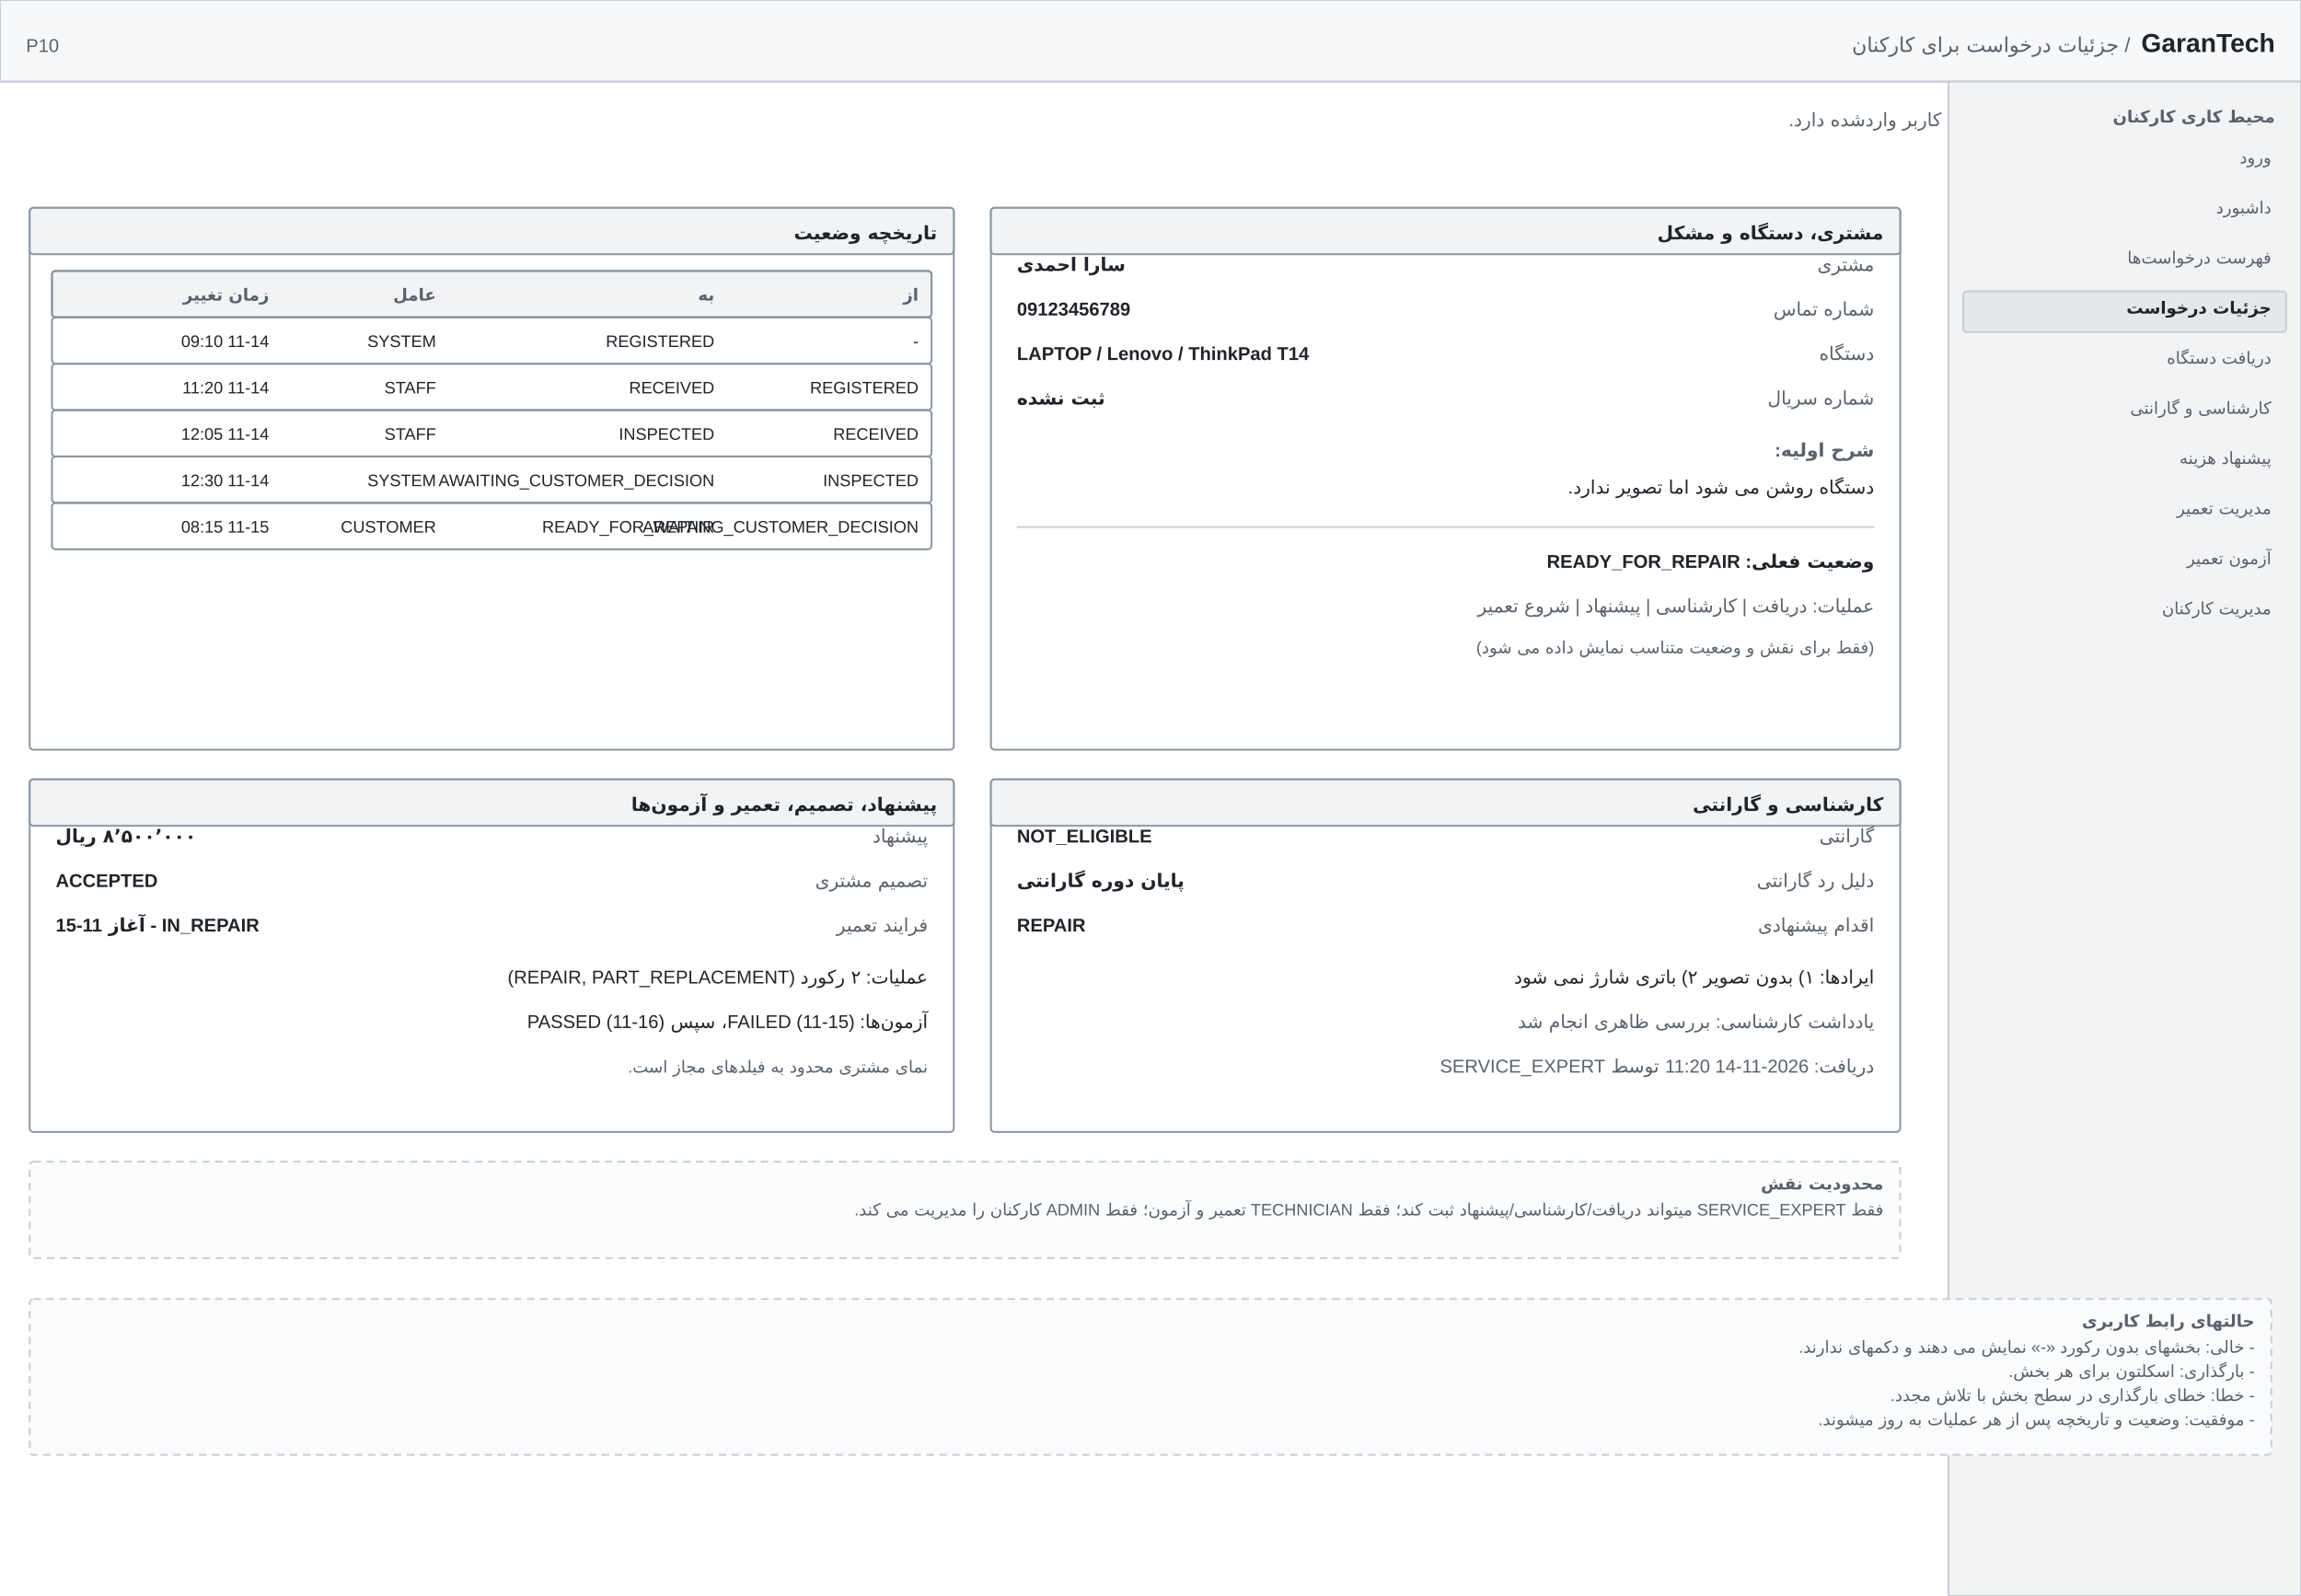
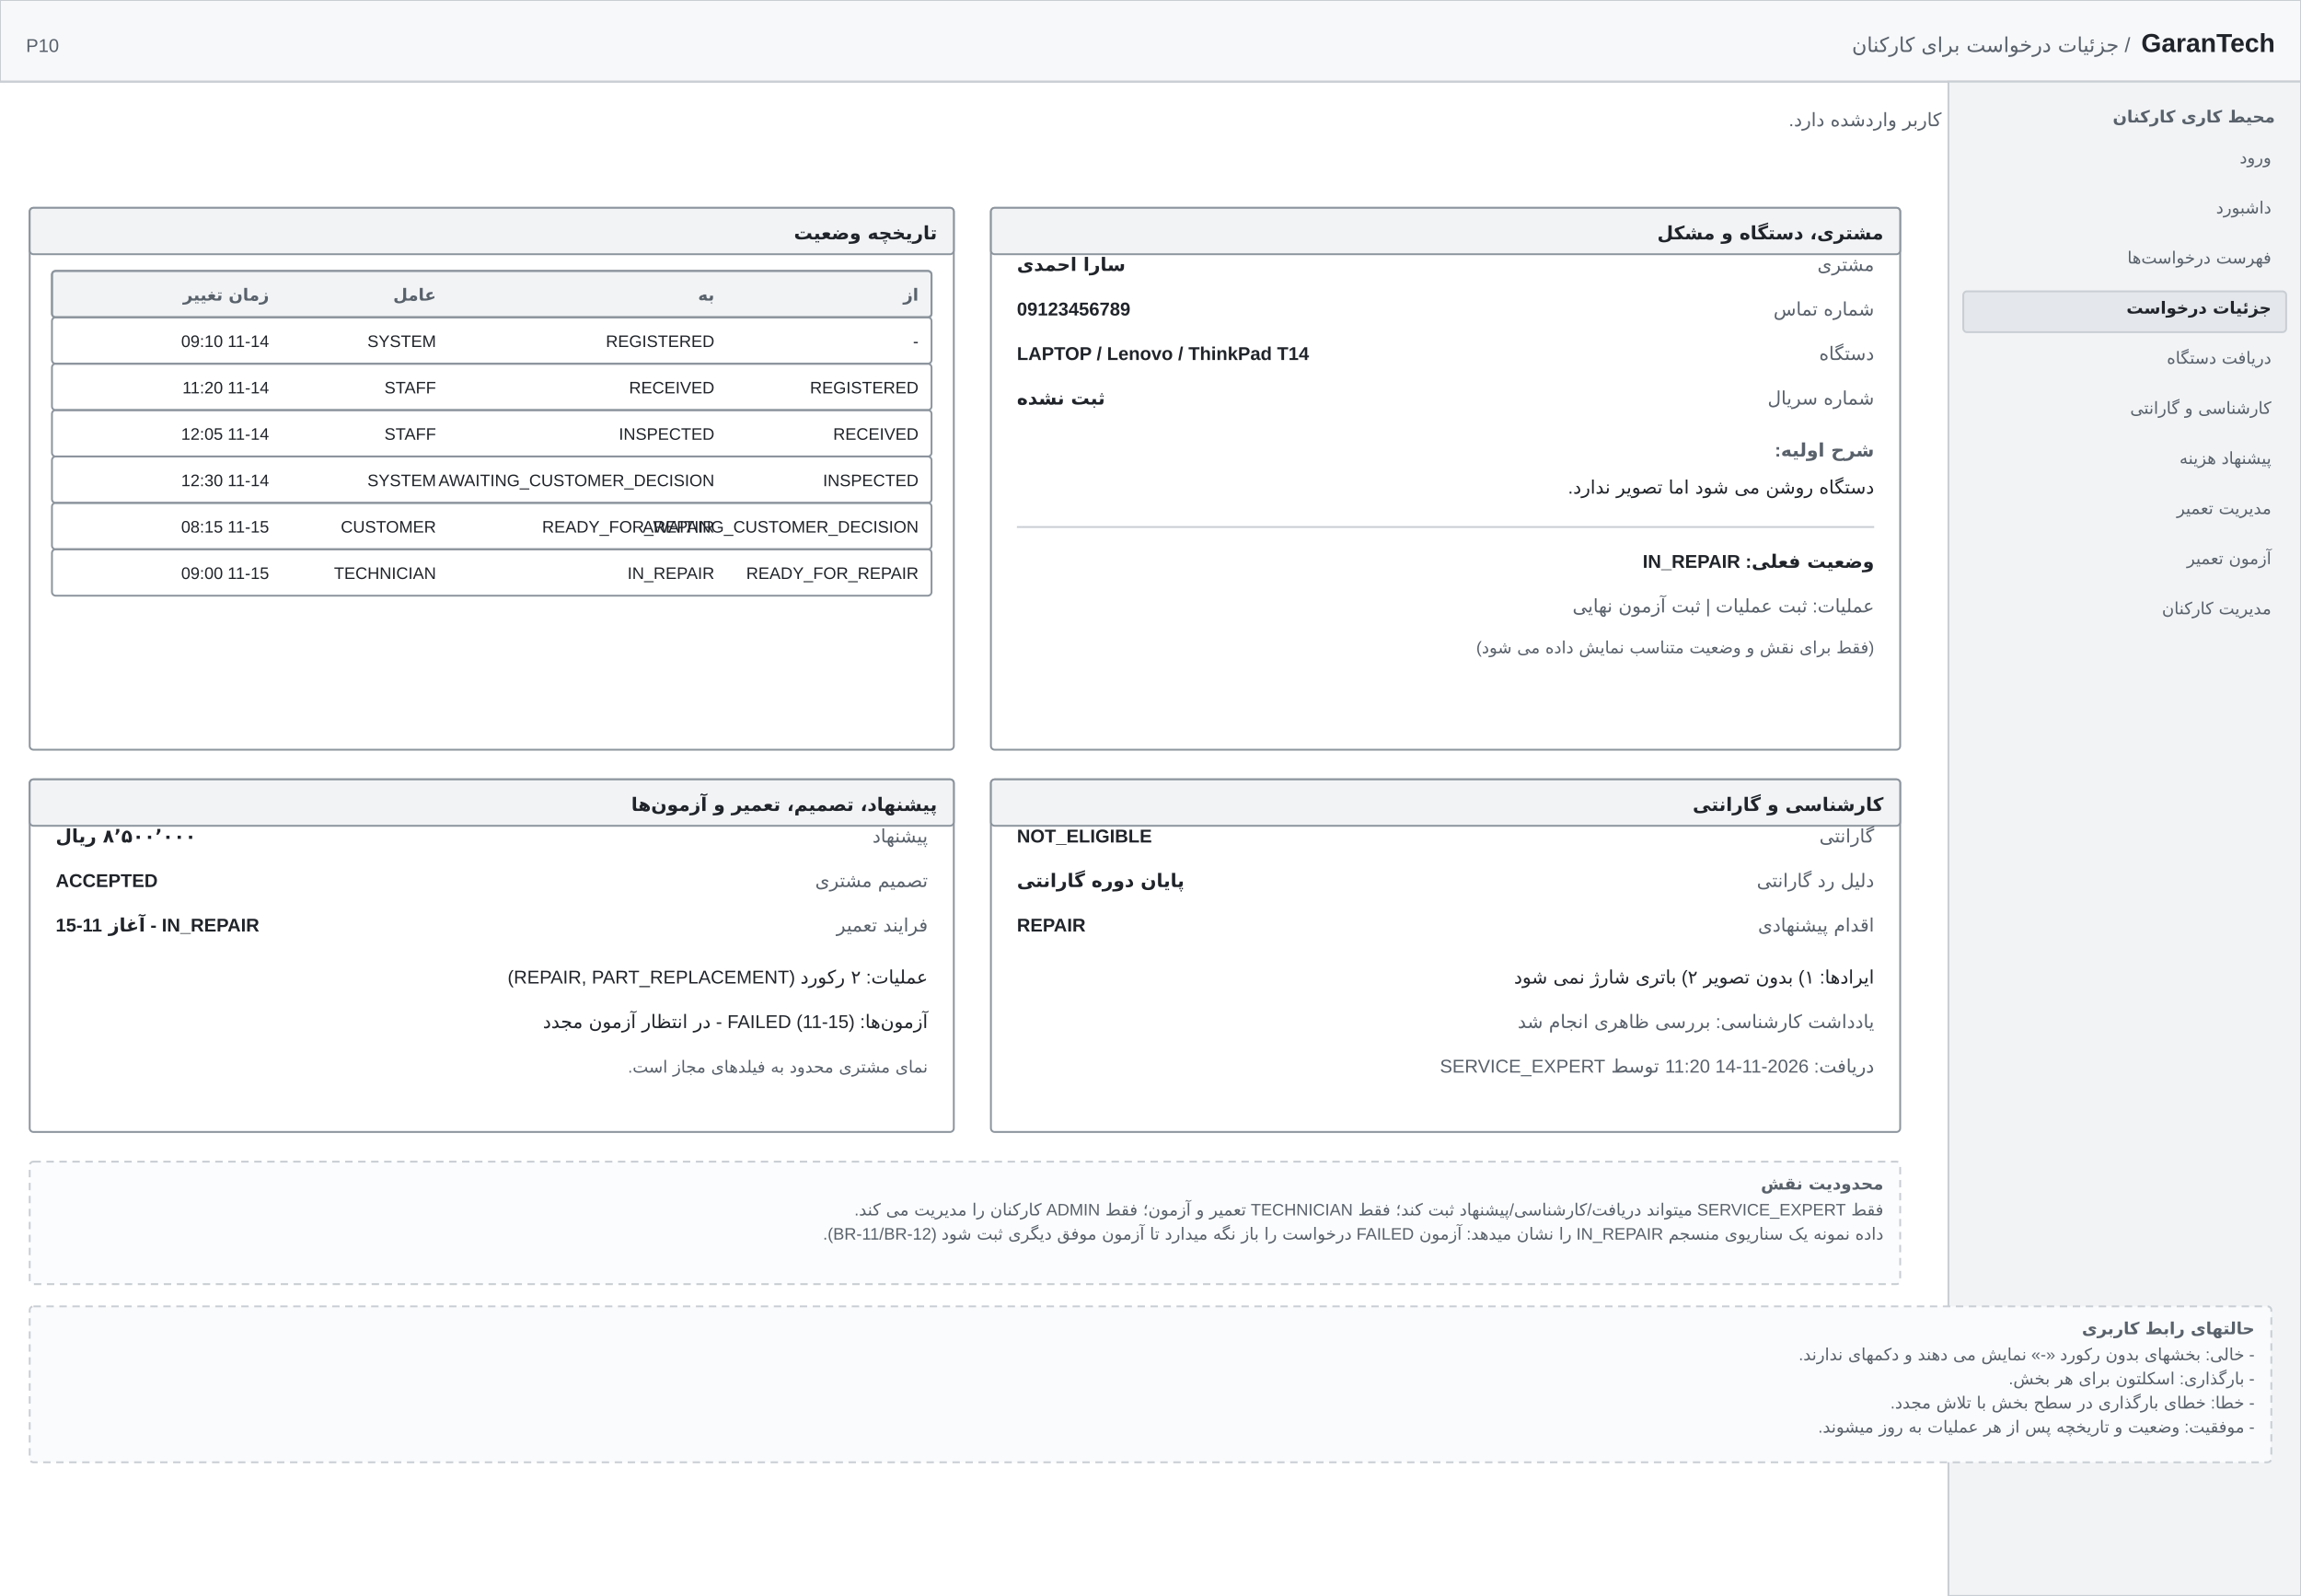
<svg xmlns="http://www.w3.org/2000/svg" viewBox="0 0 1240 860" width="1240" height="860">
  <rect x="0" y="0" width="1240" height="860" rx="0" fill="#ffffff" stroke="#ffffff" stroke-width="1" />
  <rect x="0" y="0" width="1240" height="44" rx="0" fill="#f7f8fa" stroke="#c9ced4" stroke-width="1" />
  <line x1="1240" y1="44" x2="0" y2="44" stroke="#c9ced4" stroke-width="1" />
  <text x="1226" y="28" font-family="Tahoma,Segoe UI,Arial,sans-serif" font-size="14" font-weight="700" fill="#20242a" text-anchor="start" direction="rtl" unicode-bidi="embed">GaranTech</text>
  <text x="1148" y="28" font-family="Tahoma,Segoe UI,Arial,sans-serif" font-size="11" font-weight="400" fill="#59616b" text-anchor="start" direction="rtl" unicode-bidi="embed">/ جزئیات درخواست برای کارکنان</text>
  <text x="14" y="28" font-family="Tahoma,Segoe UI,Arial,sans-serif" font-size="10" font-weight="400" fill="#59616b" text-anchor="end" direction="rtl" unicode-bidi="embed">P10</text>
  <text x="1224" y="68" font-family="Tahoma,Segoe UI,Arial,sans-serif" font-size="10" font-weight="400" fill="#59616b" text-anchor="start" direction="rtl" unicode-bidi="embed">نمای کامل داخلی. عملیات بستگی به نقش کاربر واردشده دارد.</text>
  <rect x="1050" y="44" width="190" height="816" rx="0" fill="#f1f3f5" stroke="#c9ced4" stroke-width="1" />
  <text x="1226" y="66" font-family="Tahoma,Segoe UI,Arial,sans-serif" font-size="9" font-weight="700" fill="#59616b" text-anchor="start" direction="rtl" unicode-bidi="embed">محیط کاری کارکنان</text>
  <text x="1224" y="88" font-family="Tahoma,Segoe UI,Arial,sans-serif" font-size="9" font-weight="400" fill="#59616b" text-anchor="start" direction="rtl" unicode-bidi="embed">ورود</text>
  <text x="1224" y="115" font-family="Tahoma,Segoe UI,Arial,sans-serif" font-size="9" font-weight="400" fill="#59616b" text-anchor="start" direction="rtl" unicode-bidi="embed">داشبورد</text>
  <text x="1224" y="142" font-family="Tahoma,Segoe UI,Arial,sans-serif" font-size="9" font-weight="400" fill="#59616b" text-anchor="start" direction="rtl" unicode-bidi="embed">فهرست درخواست‌ها</text>
  <rect x="1058" y="157" width="174" height="22" rx="2" fill="#e4e7eb" stroke="#c9ced4" stroke-width="1" />
  <text x="1224" y="169" font-family="Tahoma,Segoe UI,Arial,sans-serif" font-size="9" font-weight="700" fill="#20242a" text-anchor="start" direction="rtl" unicode-bidi="embed">جزئیات درخواست</text>
  <text x="1224" y="196" font-family="Tahoma,Segoe UI,Arial,sans-serif" font-size="9" font-weight="400" fill="#59616b" text-anchor="start" direction="rtl" unicode-bidi="embed">دریافت دستگاه</text>
  <text x="1224" y="223" font-family="Tahoma,Segoe UI,Arial,sans-serif" font-size="9" font-weight="400" fill="#59616b" text-anchor="start" direction="rtl" unicode-bidi="embed">کارشناسی و گارانتی</text>
  <text x="1224" y="250" font-family="Tahoma,Segoe UI,Arial,sans-serif" font-size="9" font-weight="400" fill="#59616b" text-anchor="start" direction="rtl" unicode-bidi="embed">پیشنهاد هزینه</text>
  <text x="1224" y="277" font-family="Tahoma,Segoe UI,Arial,sans-serif" font-size="9" font-weight="400" fill="#59616b" text-anchor="start" direction="rtl" unicode-bidi="embed">مدیریت تعمیر</text>
  <text x="1224" y="304" font-family="Tahoma,Segoe UI,Arial,sans-serif" font-size="9" font-weight="400" fill="#59616b" text-anchor="start" direction="rtl" unicode-bidi="embed">آزمون تعمیر</text>
  <text x="1224" y="331" font-family="Tahoma,Segoe UI,Arial,sans-serif" font-size="9" font-weight="400" fill="#59616b" text-anchor="start" direction="rtl" unicode-bidi="embed">مدیریت کارکنان</text>
  <rect x="534" y="112" width="490" height="292" rx="2" fill="#ffffff" stroke="#8d959e" stroke-width="1" />
  <rect x="534" y="112" width="490" height="25" rx="2" fill="#f1f3f5" stroke="#8d959e" stroke-width="1" />
  <text x="1015" y="129" font-family="Tahoma,Segoe UI,Arial,sans-serif" font-size="10" font-weight="700" fill="#20242a" text-anchor="start" direction="rtl" unicode-bidi="embed">مشتری، دستگاه و مشکل</text>
  <text x="1010" y="146" font-family="Tahoma,Segoe UI,Arial,sans-serif" font-size="10" font-weight="400" fill="#59616b" text-anchor="start" direction="rtl" unicode-bidi="embed">مشتری</text>
  <text x="548" y="146" font-family="Tahoma,Segoe UI,Arial,sans-serif" font-size="10" font-weight="600" fill="#20242a" text-anchor="end" direction="rtl" unicode-bidi="embed">سارا احمدی</text>
  <text x="1010" y="170" font-family="Tahoma,Segoe UI,Arial,sans-serif" font-size="10" font-weight="400" fill="#59616b" text-anchor="start" direction="rtl" unicode-bidi="embed">شماره تماس</text>
  <text x="548" y="170" font-family="Tahoma,Segoe UI,Arial,sans-serif" font-size="10" font-weight="600" fill="#20242a" text-anchor="end" direction="rtl" unicode-bidi="embed">09123456789</text>
  <text x="1010" y="194" font-family="Tahoma,Segoe UI,Arial,sans-serif" font-size="10" font-weight="400" fill="#59616b" text-anchor="start" direction="rtl" unicode-bidi="embed">دستگاه</text>
  <text x="548" y="194" font-family="Tahoma,Segoe UI,Arial,sans-serif" font-size="10" font-weight="600" fill="#20242a" text-anchor="end" direction="rtl" unicode-bidi="embed">LAPTOP / Lenovo / ThinkPad T14</text>
  <text x="1010" y="218" font-family="Tahoma,Segoe UI,Arial,sans-serif" font-size="10" font-weight="400" fill="#59616b" text-anchor="start" direction="rtl" unicode-bidi="embed">شماره سریال</text>
  <text x="548" y="218" font-family="Tahoma,Segoe UI,Arial,sans-serif" font-size="10" font-weight="600" fill="#20242a" text-anchor="end" direction="rtl" unicode-bidi="embed">ثبت نشده</text>
  <text x="1010" y="246" font-family="Tahoma,Segoe UI,Arial,sans-serif" font-size="10" font-weight="600" fill="#59616b" text-anchor="start" direction="rtl" unicode-bidi="embed">شرح اولیه:</text>
  <text x="1010" y="266" font-family="Tahoma,Segoe UI,Arial,sans-serif" font-size="10" font-weight="400" fill="#20242a" text-anchor="start" direction="rtl" unicode-bidi="embed">دستگاه روشن می شود اما تصویر ندارد.</text>
  <line x1="1010" y1="284" x2="548" y2="284" stroke="#c9ced4" stroke-width="1" />
-   <text x="1010" y="306" font-family="Tahoma,Segoe UI,Arial,sans-serif" font-size="10" font-weight="700" fill="#20242a" text-anchor="start" direction="rtl" unicode-bidi="embed">وضعیت فعلی: READY_FOR_REPAIR</text>
-   <text x="1010" y="330" font-family="Tahoma,Segoe UI,Arial,sans-serif" font-size="10" font-weight="400" fill="#59616b" text-anchor="start" direction="rtl" unicode-bidi="embed">عملیات: دریافت | کارشناسی | پیشنهاد | شروع تعمیر</text>
+   <text x="1010" y="306" font-family="Tahoma,Segoe UI,Arial,sans-serif" font-size="10" font-weight="700" fill="#20242a" text-anchor="start" direction="rtl" unicode-bidi="embed">وضعیت فعلی: IN_REPAIR</text>
+   <text x="1010" y="330" font-family="Tahoma,Segoe UI,Arial,sans-serif" font-size="10" font-weight="400" fill="#59616b" text-anchor="start" direction="rtl" unicode-bidi="embed">عملیات: ثبت عملیات | ثبت آزمون نهایی</text>
  <text x="1010" y="352" font-family="Tahoma,Segoe UI,Arial,sans-serif" font-size="9" font-weight="400" fill="#59616b" text-anchor="start" direction="rtl" unicode-bidi="embed">(فقط برای نقش و وضعیت متناسب نمایش داده می شود)</text>
  <rect x="16" y="112" width="498" height="292" rx="2" fill="#ffffff" stroke="#8d959e" stroke-width="1" />
  <rect x="16" y="112" width="498" height="25" rx="2" fill="#f1f3f5" stroke="#8d959e" stroke-width="1" />
  <text x="505" y="129" font-family="Tahoma,Segoe UI,Arial,sans-serif" font-size="10" font-weight="700" fill="#20242a" text-anchor="start" direction="rtl" unicode-bidi="embed">تاریخچه وضعیت</text>
  <rect x="28" y="146" width="474" height="25" rx="2" fill="#f1f3f5" stroke="#8d959e" stroke-width="1" />
  <text x="495" y="162" font-family="Tahoma,Segoe UI,Arial,sans-serif" font-size="9" font-weight="700" fill="#59616b" text-anchor="start" direction="rtl" unicode-bidi="embed">از</text>
  <text x="385" y="162" font-family="Tahoma,Segoe UI,Arial,sans-serif" font-size="9" font-weight="700" fill="#59616b" text-anchor="start" direction="rtl" unicode-bidi="embed">به</text>
  <text x="235" y="162" font-family="Tahoma,Segoe UI,Arial,sans-serif" font-size="9" font-weight="700" fill="#59616b" text-anchor="start" direction="rtl" unicode-bidi="embed">عامل</text>
  <text x="145" y="162" font-family="Tahoma,Segoe UI,Arial,sans-serif" font-size="9" font-weight="700" fill="#59616b" text-anchor="start" direction="rtl" unicode-bidi="embed">زمان تغییر</text>
  <rect x="28" y="146" width="474" height="25" rx="2" fill="none" stroke="#8d959e" stroke-width="1" />
  <rect x="28" y="171" width="474" height="25" rx="2" fill="none" stroke="#8d959e" stroke-width="1" />
  <text x="495" y="187" font-family="Tahoma,Segoe UI,Arial,sans-serif" font-size="9" font-weight="400" fill="#20242a" text-anchor="start" direction="rtl" unicode-bidi="embed">-</text>
  <text x="385" y="187" font-family="Tahoma,Segoe UI,Arial,sans-serif" font-size="9" font-weight="400" fill="#20242a" text-anchor="start" direction="rtl" unicode-bidi="embed">REGISTERED</text>
  <text x="235" y="187" font-family="Tahoma,Segoe UI,Arial,sans-serif" font-size="9" font-weight="400" fill="#20242a" text-anchor="start" direction="rtl" unicode-bidi="embed">SYSTEM</text>
  <text x="145" y="187" font-family="Tahoma,Segoe UI,Arial,sans-serif" font-size="9" font-weight="400" fill="#20242a" text-anchor="start" direction="rtl" unicode-bidi="embed">11-14 09:10</text>
  <rect x="28" y="196" width="474" height="25" rx="2" fill="none" stroke="#8d959e" stroke-width="1" />
  <text x="495" y="212" font-family="Tahoma,Segoe UI,Arial,sans-serif" font-size="9" font-weight="400" fill="#20242a" text-anchor="start" direction="rtl" unicode-bidi="embed">REGISTERED</text>
  <text x="385" y="212" font-family="Tahoma,Segoe UI,Arial,sans-serif" font-size="9" font-weight="400" fill="#20242a" text-anchor="start" direction="rtl" unicode-bidi="embed">RECEIVED</text>
  <text x="235" y="212" font-family="Tahoma,Segoe UI,Arial,sans-serif" font-size="9" font-weight="400" fill="#20242a" text-anchor="start" direction="rtl" unicode-bidi="embed">STAFF</text>
  <text x="145" y="212" font-family="Tahoma,Segoe UI,Arial,sans-serif" font-size="9" font-weight="400" fill="#20242a" text-anchor="start" direction="rtl" unicode-bidi="embed">11-14 11:20</text>
  <rect x="28" y="221" width="474" height="25" rx="2" fill="none" stroke="#8d959e" stroke-width="1" />
  <text x="495" y="237" font-family="Tahoma,Segoe UI,Arial,sans-serif" font-size="9" font-weight="400" fill="#20242a" text-anchor="start" direction="rtl" unicode-bidi="embed">RECEIVED</text>
  <text x="385" y="237" font-family="Tahoma,Segoe UI,Arial,sans-serif" font-size="9" font-weight="400" fill="#20242a" text-anchor="start" direction="rtl" unicode-bidi="embed">INSPECTED</text>
  <text x="235" y="237" font-family="Tahoma,Segoe UI,Arial,sans-serif" font-size="9" font-weight="400" fill="#20242a" text-anchor="start" direction="rtl" unicode-bidi="embed">STAFF</text>
  <text x="145" y="237" font-family="Tahoma,Segoe UI,Arial,sans-serif" font-size="9" font-weight="400" fill="#20242a" text-anchor="start" direction="rtl" unicode-bidi="embed">11-14 12:05</text>
  <rect x="28" y="246" width="474" height="25" rx="2" fill="none" stroke="#8d959e" stroke-width="1" />
  <text x="495" y="262" font-family="Tahoma,Segoe UI,Arial,sans-serif" font-size="9" font-weight="400" fill="#20242a" text-anchor="start" direction="rtl" unicode-bidi="embed">INSPECTED</text>
  <text x="385" y="262" font-family="Tahoma,Segoe UI,Arial,sans-serif" font-size="9" font-weight="400" fill="#20242a" text-anchor="start" direction="rtl" unicode-bidi="embed">AWAITING_CUSTOMER_DECISION</text>
  <text x="235" y="262" font-family="Tahoma,Segoe UI,Arial,sans-serif" font-size="9" font-weight="400" fill="#20242a" text-anchor="start" direction="rtl" unicode-bidi="embed">SYSTEM</text>
  <text x="145" y="262" font-family="Tahoma,Segoe UI,Arial,sans-serif" font-size="9" font-weight="400" fill="#20242a" text-anchor="start" direction="rtl" unicode-bidi="embed">11-14 12:30</text>
  <rect x="28" y="271" width="474" height="25" rx="2" fill="none" stroke="#8d959e" stroke-width="1" />
  <text x="495" y="287" font-family="Tahoma,Segoe UI,Arial,sans-serif" font-size="9" font-weight="400" fill="#20242a" text-anchor="start" direction="rtl" unicode-bidi="embed">AWAITING_CUSTOMER_DECISION</text>
  <text x="385" y="287" font-family="Tahoma,Segoe UI,Arial,sans-serif" font-size="9" font-weight="400" fill="#20242a" text-anchor="start" direction="rtl" unicode-bidi="embed">READY_FOR_REPAIR</text>
  <text x="235" y="287" font-family="Tahoma,Segoe UI,Arial,sans-serif" font-size="9" font-weight="400" fill="#20242a" text-anchor="start" direction="rtl" unicode-bidi="embed">CUSTOMER</text>
  <text x="145" y="287" font-family="Tahoma,Segoe UI,Arial,sans-serif" font-size="9" font-weight="400" fill="#20242a" text-anchor="start" direction="rtl" unicode-bidi="embed">11-15 08:15</text>
+   <rect x="28" y="296" width="474" height="25" rx="2" fill="none" stroke="#8d959e" stroke-width="1" />
+   <text x="495" y="312" font-family="Tahoma,Segoe UI,Arial,sans-serif" font-size="9" font-weight="400" fill="#20242a" text-anchor="start" direction="rtl" unicode-bidi="embed">READY_FOR_REPAIR</text>
+   <text x="385" y="312" font-family="Tahoma,Segoe UI,Arial,sans-serif" font-size="9" font-weight="400" fill="#20242a" text-anchor="start" direction="rtl" unicode-bidi="embed">IN_REPAIR</text>
+   <text x="235" y="312" font-family="Tahoma,Segoe UI,Arial,sans-serif" font-size="9" font-weight="400" fill="#20242a" text-anchor="start" direction="rtl" unicode-bidi="embed">TECHNICIAN</text>
+   <text x="145" y="312" font-family="Tahoma,Segoe UI,Arial,sans-serif" font-size="9" font-weight="400" fill="#20242a" text-anchor="start" direction="rtl" unicode-bidi="embed">11-15 09:00</text>
  <rect x="534" y="420" width="490" height="190" rx="2" fill="#ffffff" stroke="#8d959e" stroke-width="1" />
  <rect x="534" y="420" width="490" height="25" rx="2" fill="#f1f3f5" stroke="#8d959e" stroke-width="1" />
  <text x="1015" y="437" font-family="Tahoma,Segoe UI,Arial,sans-serif" font-size="10" font-weight="700" fill="#20242a" text-anchor="start" direction="rtl" unicode-bidi="embed">کارشناسی و گارانتی</text>
  <text x="1010" y="454" font-family="Tahoma,Segoe UI,Arial,sans-serif" font-size="10" font-weight="400" fill="#59616b" text-anchor="start" direction="rtl" unicode-bidi="embed">گارانتی</text>
  <text x="548" y="454" font-family="Tahoma,Segoe UI,Arial,sans-serif" font-size="10" font-weight="600" fill="#20242a" text-anchor="end" direction="rtl" unicode-bidi="embed">NOT_ELIGIBLE</text>
  <text x="1010" y="478" font-family="Tahoma,Segoe UI,Arial,sans-serif" font-size="10" font-weight="400" fill="#59616b" text-anchor="start" direction="rtl" unicode-bidi="embed">دلیل رد گارانتی</text>
  <text x="548" y="478" font-family="Tahoma,Segoe UI,Arial,sans-serif" font-size="10" font-weight="600" fill="#20242a" text-anchor="end" direction="rtl" unicode-bidi="embed">پایان دوره گارانتی</text>
  <text x="1010" y="502" font-family="Tahoma,Segoe UI,Arial,sans-serif" font-size="10" font-weight="400" fill="#59616b" text-anchor="start" direction="rtl" unicode-bidi="embed">اقدام پیشنهادی</text>
  <text x="548" y="502" font-family="Tahoma,Segoe UI,Arial,sans-serif" font-size="10" font-weight="600" fill="#20242a" text-anchor="end" direction="rtl" unicode-bidi="embed">REPAIR</text>
  <text x="1010" y="530" font-family="Tahoma,Segoe UI,Arial,sans-serif" font-size="10" font-weight="400" fill="#20242a" text-anchor="start" direction="rtl" unicode-bidi="embed">ایرادها: ۱) بدون تصویر   ۲) باتری شارژ نمی شود</text>
  <text x="1010" y="554" font-family="Tahoma,Segoe UI,Arial,sans-serif" font-size="10" font-weight="400" fill="#59616b" text-anchor="start" direction="rtl" unicode-bidi="embed">یادداشت کارشناسی: بررسی ظاهری انجام شد</text>
  <text x="1010" y="578" font-family="Tahoma,Segoe UI,Arial,sans-serif" font-size="10" font-weight="400" fill="#59616b" text-anchor="start" direction="rtl" unicode-bidi="embed">دریافت: 2026-11-14 11:20 توسط SERVICE_EXPERT</text>
  <rect x="16" y="420" width="498" height="190" rx="2" fill="#ffffff" stroke="#8d959e" stroke-width="1" />
  <rect x="16" y="420" width="498" height="25" rx="2" fill="#f1f3f5" stroke="#8d959e" stroke-width="1" />
  <text x="505" y="437" font-family="Tahoma,Segoe UI,Arial,sans-serif" font-size="10" font-weight="700" fill="#20242a" text-anchor="start" direction="rtl" unicode-bidi="embed">پیشنهاد، تصمیم، تعمیر و آزمون‌ها</text>
  <text x="500" y="454" font-family="Tahoma,Segoe UI,Arial,sans-serif" font-size="10" font-weight="400" fill="#59616b" text-anchor="start" direction="rtl" unicode-bidi="embed">پیشنهاد</text>
  <text x="30" y="454" font-family="Tahoma,Segoe UI,Arial,sans-serif" font-size="10" font-weight="600" fill="#20242a" text-anchor="end" direction="rtl" unicode-bidi="embed">۸٬۵۰۰٬۰۰۰ ریال</text>
  <text x="500" y="478" font-family="Tahoma,Segoe UI,Arial,sans-serif" font-size="10" font-weight="400" fill="#59616b" text-anchor="start" direction="rtl" unicode-bidi="embed">تصمیم مشتری</text>
  <text x="30" y="478" font-family="Tahoma,Segoe UI,Arial,sans-serif" font-size="10" font-weight="600" fill="#20242a" text-anchor="end" direction="rtl" unicode-bidi="embed">ACCEPTED</text>
  <text x="500" y="502" font-family="Tahoma,Segoe UI,Arial,sans-serif" font-size="10" font-weight="400" fill="#59616b" text-anchor="start" direction="rtl" unicode-bidi="embed">فرایند تعمیر</text>
  <text x="30" y="502" font-family="Tahoma,Segoe UI,Arial,sans-serif" font-size="10" font-weight="600" fill="#20242a" text-anchor="end" direction="rtl" unicode-bidi="embed">IN_REPAIR - آغاز 11-15</text>
  <text x="500" y="530" font-family="Tahoma,Segoe UI,Arial,sans-serif" font-size="10" font-weight="400" fill="#20242a" text-anchor="start" direction="rtl" unicode-bidi="embed">عملیات: ۲ رکورد (REPAIR, PART_REPLACEMENT)</text>
-   <text x="500" y="554" font-family="Tahoma,Segoe UI,Arial,sans-serif" font-size="10" font-weight="400" fill="#20242a" text-anchor="start" direction="rtl" unicode-bidi="embed">آزمون‌ها: FAILED (11-15)، سپس PASSED (11-16)</text>
+   <text x="500" y="554" font-family="Tahoma,Segoe UI,Arial,sans-serif" font-size="10" font-weight="400" fill="#20242a" text-anchor="start" direction="rtl" unicode-bidi="embed">آزمون‌ها: FAILED (11-15) - در انتظار آزمون مجدد</text>
  <text x="500" y="578" font-family="Tahoma,Segoe UI,Arial,sans-serif" font-size="9" font-weight="400" fill="#59616b" text-anchor="start" direction="rtl" unicode-bidi="embed">نمای مشتری محدود به فیلدهای مجاز است.</text>
-   <rect x="16" y="626" width="1008" height="52" rx="2" fill="#fbfcfd" stroke="#c9ced4" stroke-width="1" stroke-dasharray="4 3" />
+   <rect x="16" y="626" width="1008" height="66" rx="2" fill="#fbfcfd" stroke="#c9ced4" stroke-width="1" stroke-dasharray="4 3" />
  <text x="1015" y="641" font-family="Tahoma,Segoe UI,Arial,sans-serif" font-size="9" font-weight="700" fill="#59616b" text-anchor="start" direction="rtl" unicode-bidi="embed">محدودیت نقش</text>
  <text x="1015" y="655" font-family="Tahoma,Segoe UI,Arial,sans-serif" font-size="9" font-weight="400" fill="#59616b" text-anchor="start" direction="rtl" unicode-bidi="embed">فقط SERVICE_EXPERT میتواند دریافت/کارشناسی/پیشنهاد ثبت کند؛ فقط TECHNICIAN تعمیر و آزمون؛ فقط ADMIN کارکنان را مدیریت می کند.</text>
-   <rect x="16" y="700" width="1208" height="84" rx="2" fill="#fafbfc" stroke="#c9ced4" stroke-width="1" stroke-dasharray="4 3" />
-   <text x="1215" y="715" font-family="Tahoma,Segoe UI,Arial,sans-serif" font-size="9" font-weight="700" fill="#59616b" text-anchor="start" direction="rtl" unicode-bidi="embed">حالتهای رابط کاربری</text>
-   <text x="1215" y="729" font-family="Tahoma,Segoe UI,Arial,sans-serif" font-size="9" font-weight="400" fill="#59616b" text-anchor="start" direction="rtl" unicode-bidi="embed">- خالی: بخشهای بدون رکورد «-» نمایش می دهند و دکمهای ندارند.</text>
-   <text x="1215" y="742" font-family="Tahoma,Segoe UI,Arial,sans-serif" font-size="9" font-weight="400" fill="#59616b" text-anchor="start" direction="rtl" unicode-bidi="embed">- بارگذاری: اسکلتون برای هر بخش.</text>
-   <text x="1215" y="755" font-family="Tahoma,Segoe UI,Arial,sans-serif" font-size="9" font-weight="400" fill="#59616b" text-anchor="start" direction="rtl" unicode-bidi="embed">- خطا: خطای بارگذاری در سطح بخش با تلاش مجدد.</text>
-   <text x="1215" y="768" font-family="Tahoma,Segoe UI,Arial,sans-serif" font-size="9" font-weight="400" fill="#59616b" text-anchor="start" direction="rtl" unicode-bidi="embed">- موفقیت: وضعیت و تاریخچه پس از هر عملیات به روز میشوند.</text>
+   <text x="1015" y="668" font-family="Tahoma,Segoe UI,Arial,sans-serif" font-size="9" font-weight="400" fill="#59616b" text-anchor="start" direction="rtl" unicode-bidi="embed">داده نمونه یک سناریوی منسجم IN_REPAIR را نشان میدهد: آزمون FAILED درخواست را باز نگه میدارد تا آزمون موفق دیگری ثبت شود (BR-11/BR-12).</text>
+   <rect x="16" y="704" width="1208" height="84" rx="2" fill="#fafbfc" stroke="#c9ced4" stroke-width="1" stroke-dasharray="4 3" />
+   <text x="1215" y="719" font-family="Tahoma,Segoe UI,Arial,sans-serif" font-size="9" font-weight="700" fill="#59616b" text-anchor="start" direction="rtl" unicode-bidi="embed">حالتهای رابط کاربری</text>
+   <text x="1215" y="733" font-family="Tahoma,Segoe UI,Arial,sans-serif" font-size="9" font-weight="400" fill="#59616b" text-anchor="start" direction="rtl" unicode-bidi="embed">- خالی: بخشهای بدون رکورد «-» نمایش می دهند و دکمهای ندارند.</text>
+   <text x="1215" y="746" font-family="Tahoma,Segoe UI,Arial,sans-serif" font-size="9" font-weight="400" fill="#59616b" text-anchor="start" direction="rtl" unicode-bidi="embed">- بارگذاری: اسکلتون برای هر بخش.</text>
+   <text x="1215" y="759" font-family="Tahoma,Segoe UI,Arial,sans-serif" font-size="9" font-weight="400" fill="#59616b" text-anchor="start" direction="rtl" unicode-bidi="embed">- خطا: خطای بارگذاری در سطح بخش با تلاش مجدد.</text>
+   <text x="1215" y="772" font-family="Tahoma,Segoe UI,Arial,sans-serif" font-size="9" font-weight="400" fill="#59616b" text-anchor="start" direction="rtl" unicode-bidi="embed">- موفقیت: وضعیت و تاریخچه پس از هر عملیات به روز میشوند.</text>
</svg>
